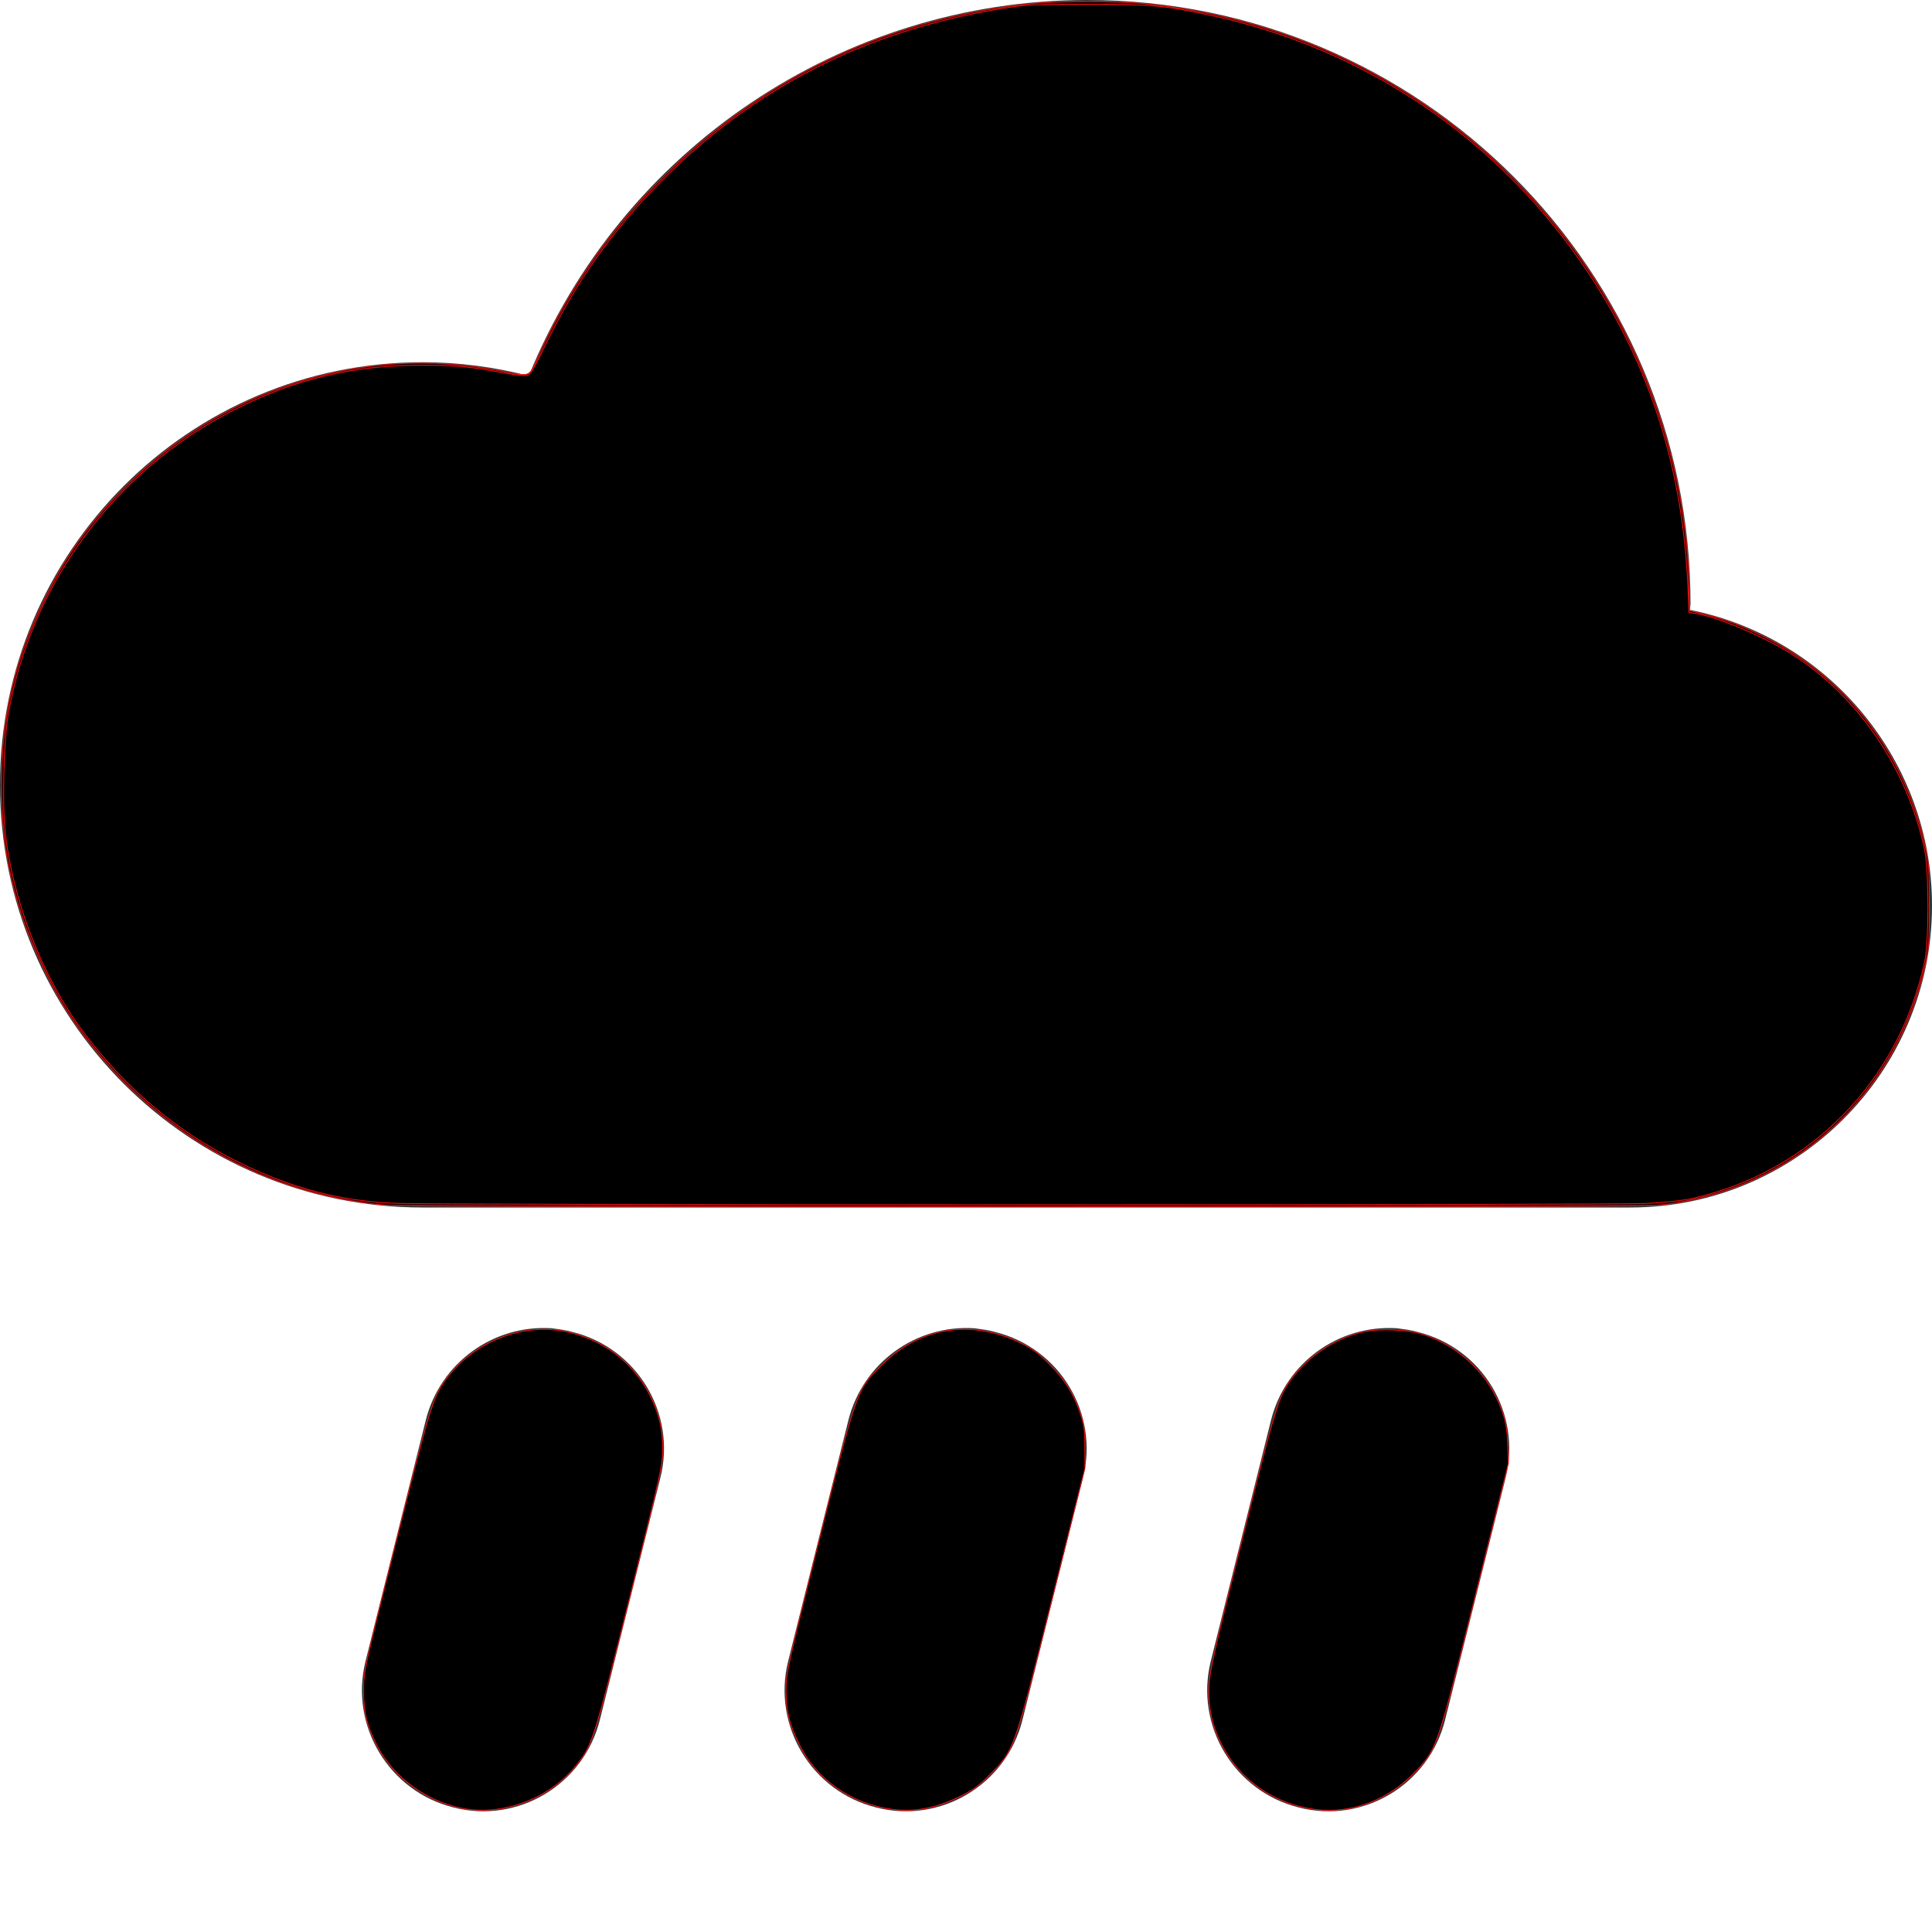
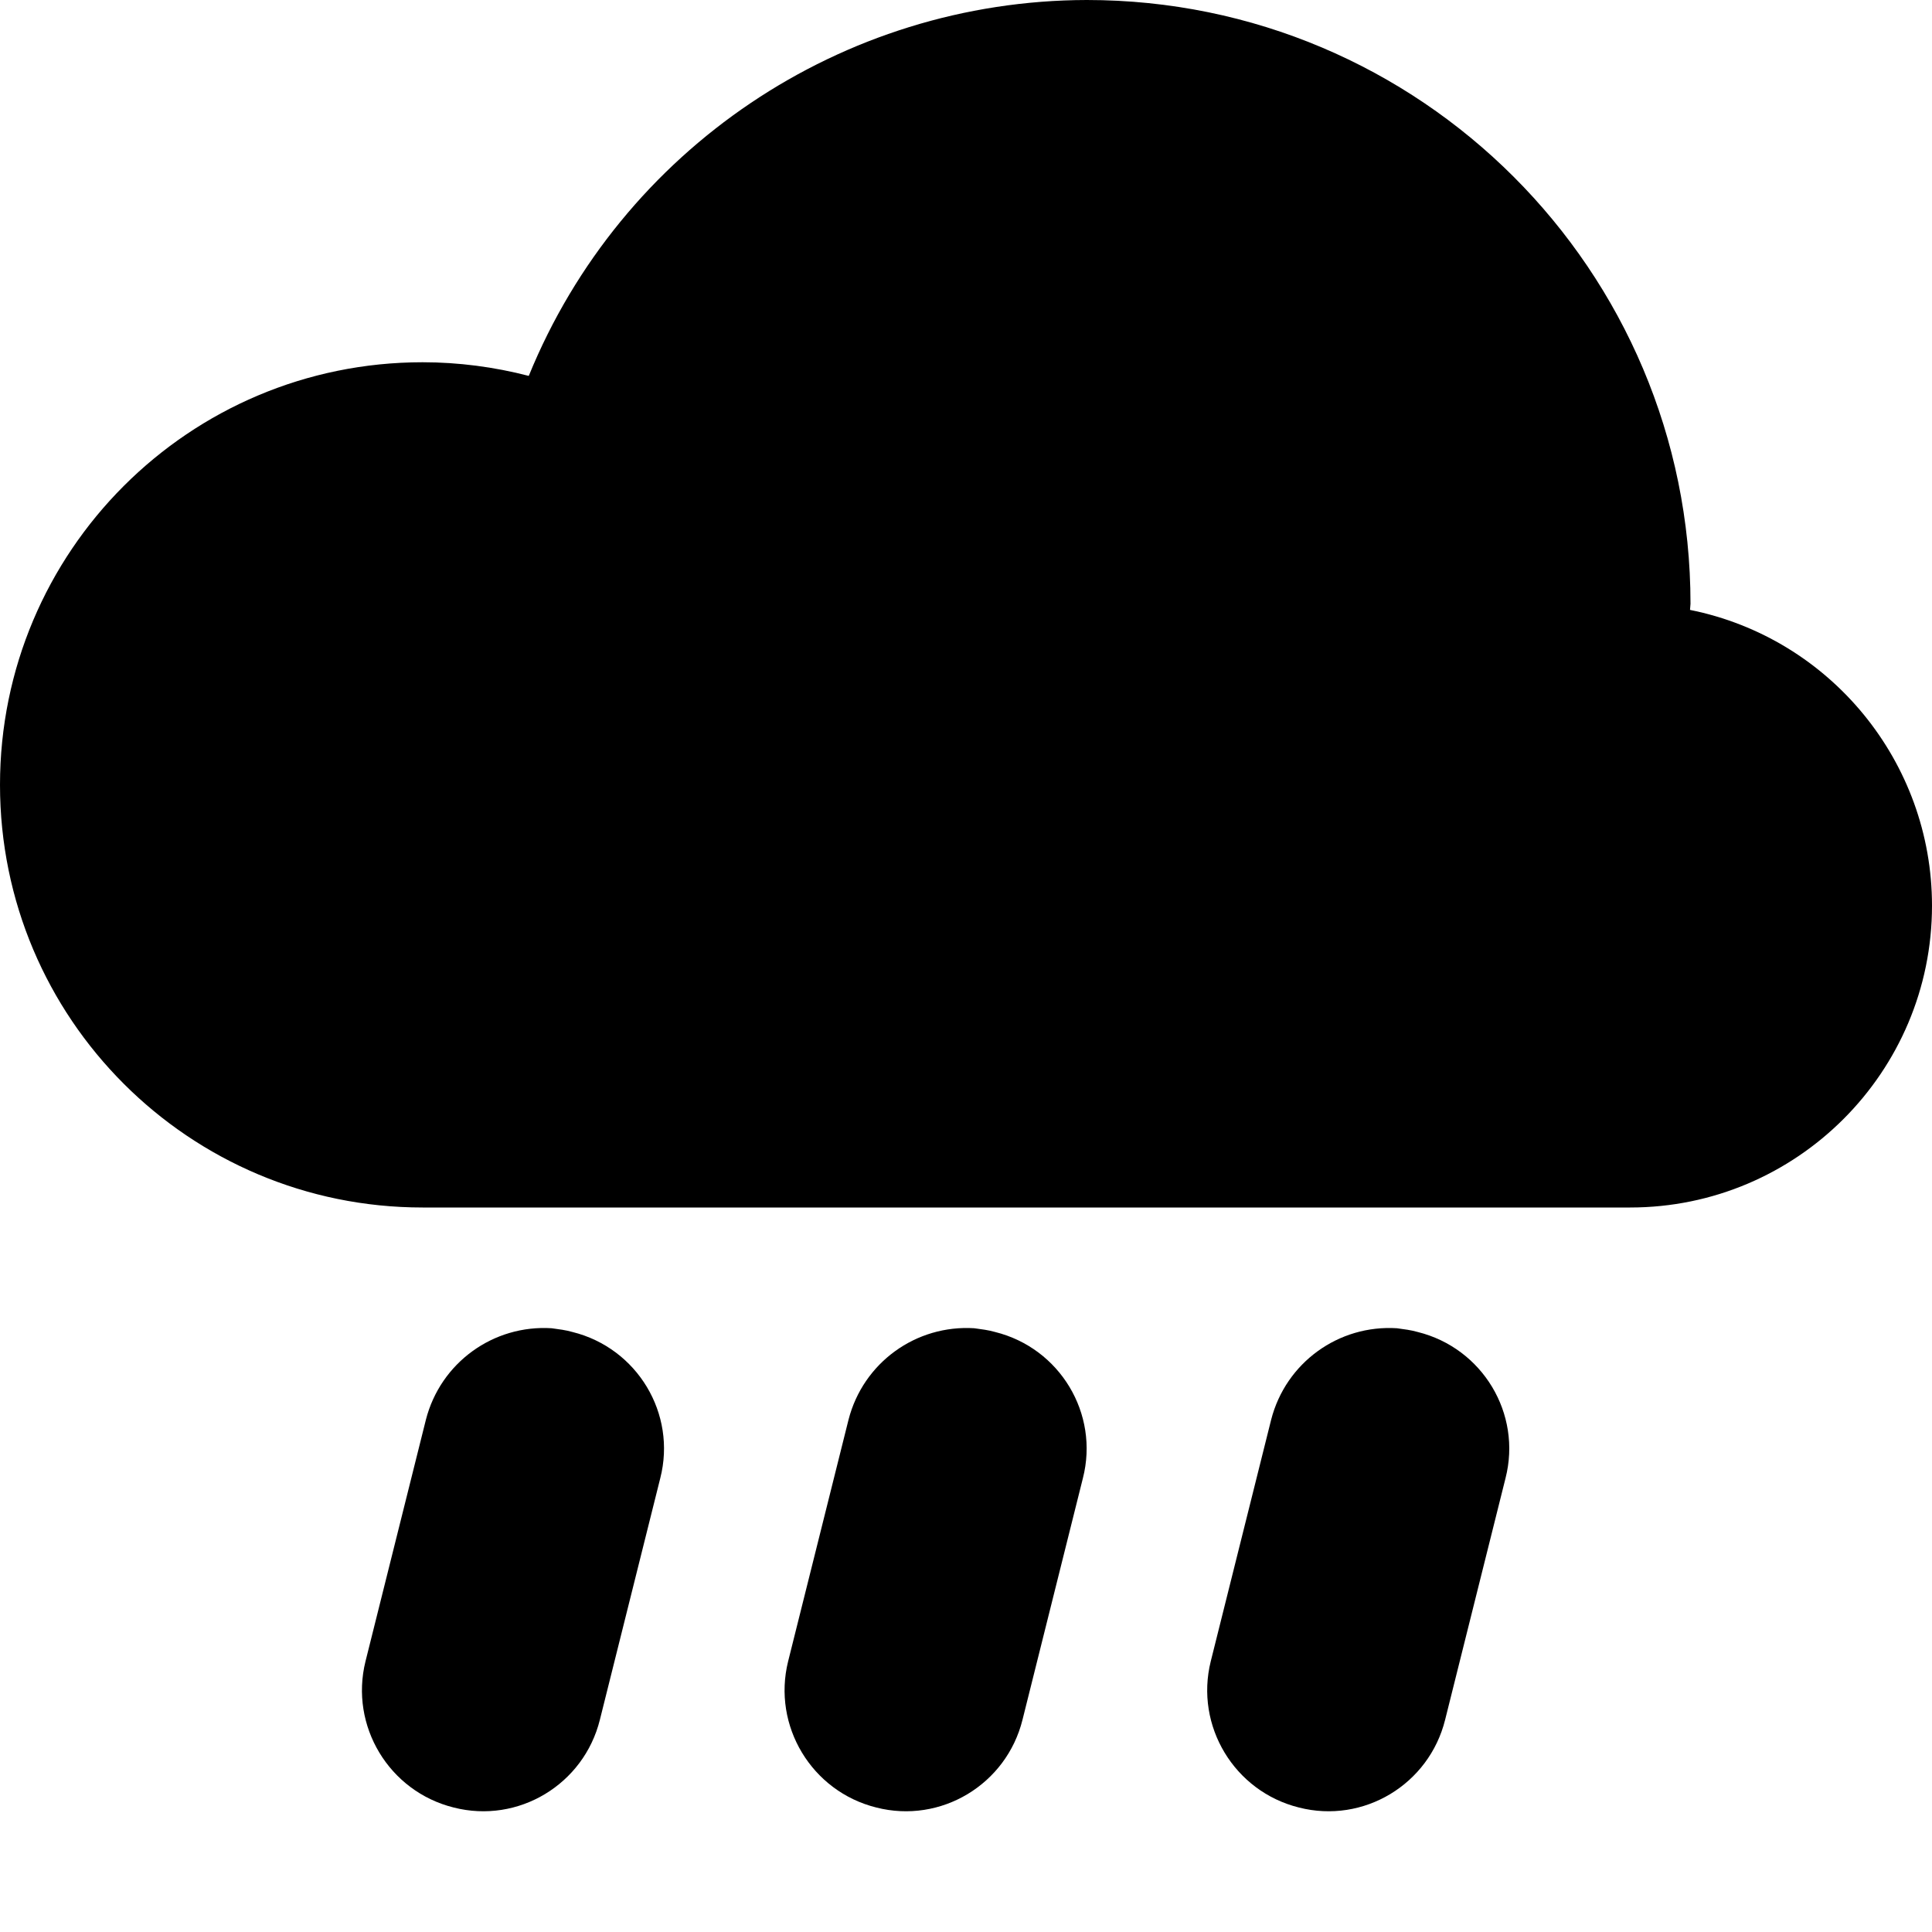
<svg xmlns="http://www.w3.org/2000/svg" width="800px" height="800px" viewBox="0 0 16 16" version="1.1" id="svg1">
  <defs id="defs1" />
-   <path d="m 9 0 c -2.027 0.004 -3.855 1.234 -4.621 3.113 c -0.285 -0.074 -0.582 -0.113 -0.879 -0.113 c -1.934 0 -3.5 1.566 -3.5 3.5 s 1.566 3.5 3.5 3.5 h 10 c 1.379 0 2.5 -1.121 2.5 -2.5 c 0 -1.188 -0.84 -2.215 -2.004 -2.449 c 0 -0.016 0.004 -0.035 0.004 -0.051 c 0 -2.762 -2.238 -5 -5 -5 z m -4.43 11 c -0.484 -0.031 -0.922 0.285 -1.043 0.758 l -0.5 2 c -0.133 0.535 0.195 1.078 0.73 1.211 c 0.535 0.137 1.078 -0.191 1.211 -0.727 l 0.5 -2 c 0.137 -0.535 -0.191 -1.078 -0.727 -1.211 c -0.055 -0.016 -0.113 -0.023 -0.172 -0.031 z m 3.5 0 c -0.484 -0.031 -0.922 0.285 -1.043 0.758 l -0.5 2 c -0.133 0.535 0.195 1.078 0.73 1.211 c 0.535 0.137 1.078 -0.191 1.211 -0.727 l 0.5 -2 c 0.137 -0.535 -0.191 -1.078 -0.727 -1.211 c -0.055 -0.016 -0.113 -0.023 -0.172 -0.031 z m 3.5 0 c -0.484 -0.031 -0.922 0.285 -1.043 0.758 l -0.5 2 c -0.133 0.535 0.195 1.078 0.73 1.211 c 0.535 0.137 1.078 -0.191 1.211 -0.727 l 0.5 -2 c 0.137 -0.535 -0.191 -1.078 -0.727 -1.211 c -0.055 -0.016 -0.113 -0.023 -0.172 -0.031 z m 0 0" fill="#2e3436" id="path1" />
-   <path style="fill:#000000;stroke:#ff0e0e;stroke-width:0.351;stroke-linecap:round;stroke-linejoin:bevel" d="M 159.295,498.95 C 106.237,494.258 58.424,465.235 28.217,419.383 21.688,409.473 13.249,391.768 9.236,379.559 3.074,360.812 0.656,345.393 0.653,324.816 0.648,296.721 5.982,273.646 18.306,248.458 c 8.591,-17.56 17.623,-30.417 31.328,-44.595 41.071,-42.49 99.719,-61.336 156.886,-50.415 14,2.675 12.136,3.5 17.223,-7.628 11.7,-25.595 27.764,-48.921 47.838,-69.465 41.733,-42.71 93.172,-67.778 153.068,-74.598 12.763,-1.453 37.549,-1.469 51.082,-0.032 71.176,7.555 134.125,44.012 176.605,102.281 29.258,40.133 46.218,90.44 47.065,139.604 l 0.159,9.249 5.286,1.237 c 12.545,2.936 26.882,9.285 38.925,17.239 27.434,18.119 46.289,46.187 53.522,79.678 1.403,6.494 1.6,9.43 1.613,23.965 0.013,14.669 -0.17,17.41 -1.599,23.965 -11.993,55.021 -54.959,94.017 -110.232,100.046 -8.336,0.909 -517.481,0.871 -527.781,-0.039 z" id="path2" transform="scale(0.02)" />
-   <path style="fill:#000000;stroke:#ff0e0e;stroke-width:0.351;stroke-linecap:round;stroke-linejoin:bevel" d="m 194.044,749.209 c -15.91,-2.072 -31.111,-12.783 -38.175,-26.896 -4.151,-8.294 -5.356,-13.464 -5.303,-22.754 0.044,-7.668 0.194,-8.348 13.572,-61.563 13.516,-53.761 15.042,-58.853 19.651,-65.58 11.591,-16.915 33.191,-25.416 52.373,-20.611 15.333,3.841 27.184,13.548 33.76,27.652 3.262,6.997 4.504,12.764 4.461,20.718 -0.036,6.755 -0.61,9.33 -13.759,61.765 -14.92,59.496 -15.326,60.758 -22.349,69.438 -10.296,12.725 -28.154,19.924 -44.231,17.83 z" id="path3" transform="scale(0.02)" />
-   <path style="fill:#000000;stroke:#ff0e0e;stroke-width:0.351;stroke-linecap:round;stroke-linejoin:bevel" d="m 369.475,749.207 c -16.906,-2.221 -31.33,-12.281 -38.478,-26.835 -4.269,-8.691 -5.568,-14.058 -5.525,-22.812 0.033,-6.751 0.605,-9.328 13.522,-60.969 15.863,-63.421 15.701,-62.966 26.082,-73.33 15.868,-15.843 37.185,-19.169 57.824,-9.024 4.717,2.319 7.177,4.146 11.63,8.639 6.476,6.533 10.178,12.451 12.824,20.5 1.579,4.801 1.857,6.895 1.873,14.097 l 0.019,8.458 -13.53,53.921 c -15.814,63.02 -15.73,62.782 -25.729,72.89 -4.766,4.817 -6.91,6.386 -12.453,9.107 -9.959,4.89 -18.792,6.577 -28.058,5.36 z" id="path4" transform="scale(0.02)" />
-   <path style="fill:#000000;stroke:#ff0e0e;stroke-width:0.351;stroke-linecap:round;stroke-linejoin:bevel" d="m 544.414,749.222 c -16.939,-2.238 -31.199,-12.222 -38.673,-27.077 -3.88,-7.713 -5.519,-15.353 -5.13,-23.922 0.287,-6.32 1.846,-13.193 13.85,-61.043 14.614,-58.252 15.095,-59.754 21.803,-68.081 6.854,-8.507 17.999,-15.431 28.411,-17.648 6.593,-1.404 18.164,-0.926 24.281,1.004 15.433,4.869 27.982,17.07 33.131,32.214 1.487,4.373 1.985,7.379 2.221,13.392 l 0.304,7.753 -13.833,55.33 c -15.624,62.494 -15.729,62.808 -24.177,71.932 -11.295,12.199 -26.887,18.166 -42.189,16.144 z" id="path5" transform="scale(0.02)" />
-   <path style="fill:#000000;stroke:#ff0e0e;stroke-width:0.351;stroke-linecap:round;stroke-linejoin:bevel" d="M 163.877,498.29 C 140.962,497.376 121.008,492.149 98.762,481.232 73.322,468.749 51.515,450.34 33.881,426.463 17.164,403.827 4.953,372.039 2.076,343.664 0.887,331.938 1.615,305.947 3.421,295.683 c 9.515,-54.094 44.05,-100.73 93.143,-125.781 25.312,-12.916 49.293,-18.665 77.885,-18.672 14.195,-0.003 20.399,0.578 34.416,3.225 4.197,0.793 8.405,1.247 9.35,1.01 1.403,-0.352 2.799,-2.663 7.599,-12.574 12.588,-25.992 27.558,-47.201 47.667,-67.528 38.484,-38.902 84.555,-62.448 140.131,-71.619 11.232,-1.854 12.876,-1.942 36.432,-1.959 26.462,-0.02 31.404,0.405 50.044,4.3 65.2,13.623 121.159,51.674 157.938,107.395 25.302,38.334 38.78,80.906 40.867,129.086 l 0.478,11.024 2.914,0.461 c 8.669,1.371 26.724,8.911 38.322,16.003 28.085,17.174 48.998,47.509 56.298,81.663 1.858,8.695 1.89,37.884 0.05,46.46 -10.653,49.654 -47.31,87.037 -96.174,98.082 -3.648,0.825 -11.176,1.663 -18.488,2.06 -14.343,0.778 -498.853,0.75 -518.414,-0.03 z" id="path6" transform="scale(0.02)" />
+   <path d="m 9 0 c -2.027 0.004 -3.855 1.234 -4.621 3.113 c -0.285 -0.074 -0.582 -0.113 -0.879 -0.113 c -1.934 0 -3.5 1.566 -3.5 3.5 s 1.566 3.5 3.5 3.5 h 10 c 1.379 0 2.5 -1.121 2.5 -2.5 c 0 -1.188 -0.84 -2.215 -2.004 -2.449 c 0 -0.016 0.004 -0.035 0.004 -0.051 c 0 -2.762 -2.238 -5 -5 -5 z m -4.43 11 c -0.484 -0.031 -0.922 0.285 -1.043 0.758 l -0.5 2 c -0.133 0.535 0.195 1.078 0.73 1.211 c 0.535 0.137 1.078 -0.191 1.211 -0.727 l 0.5 -2 c 0.137 -0.535 -0.191 -1.078 -0.727 -1.211 c -0.055 -0.016 -0.113 -0.023 -0.172 -0.031 z m 3.5 0 c -0.484 -0.031 -0.922 0.285 -1.043 0.758 l -0.5 2 c -0.133 0.535 0.195 1.078 0.73 1.211 c 0.535 0.137 1.078 -0.191 1.211 -0.727 l 0.5 -2 c 0.137 -0.535 -0.191 -1.078 -0.727 -1.211 c -0.055 -0.016 -0.113 -0.023 -0.172 -0.031 z m 3.5 0 c -0.484 -0.031 -0.922 0.285 -1.043 0.758 l -0.5 2 c -0.133 0.535 0.195 1.078 0.73 1.211 c 0.535 0.137 1.078 -0.191 1.211 -0.727 l 0.5 -2 c 0.137 -0.535 -0.191 -1.078 -0.727 -1.211 c -0.055 -0.016 -0.113 -0.023 -0.172 -0.031 z m 0 0" fill="#2e3436" id="path1" style="fill:#000000;fill-opacity:1" />
</svg>
